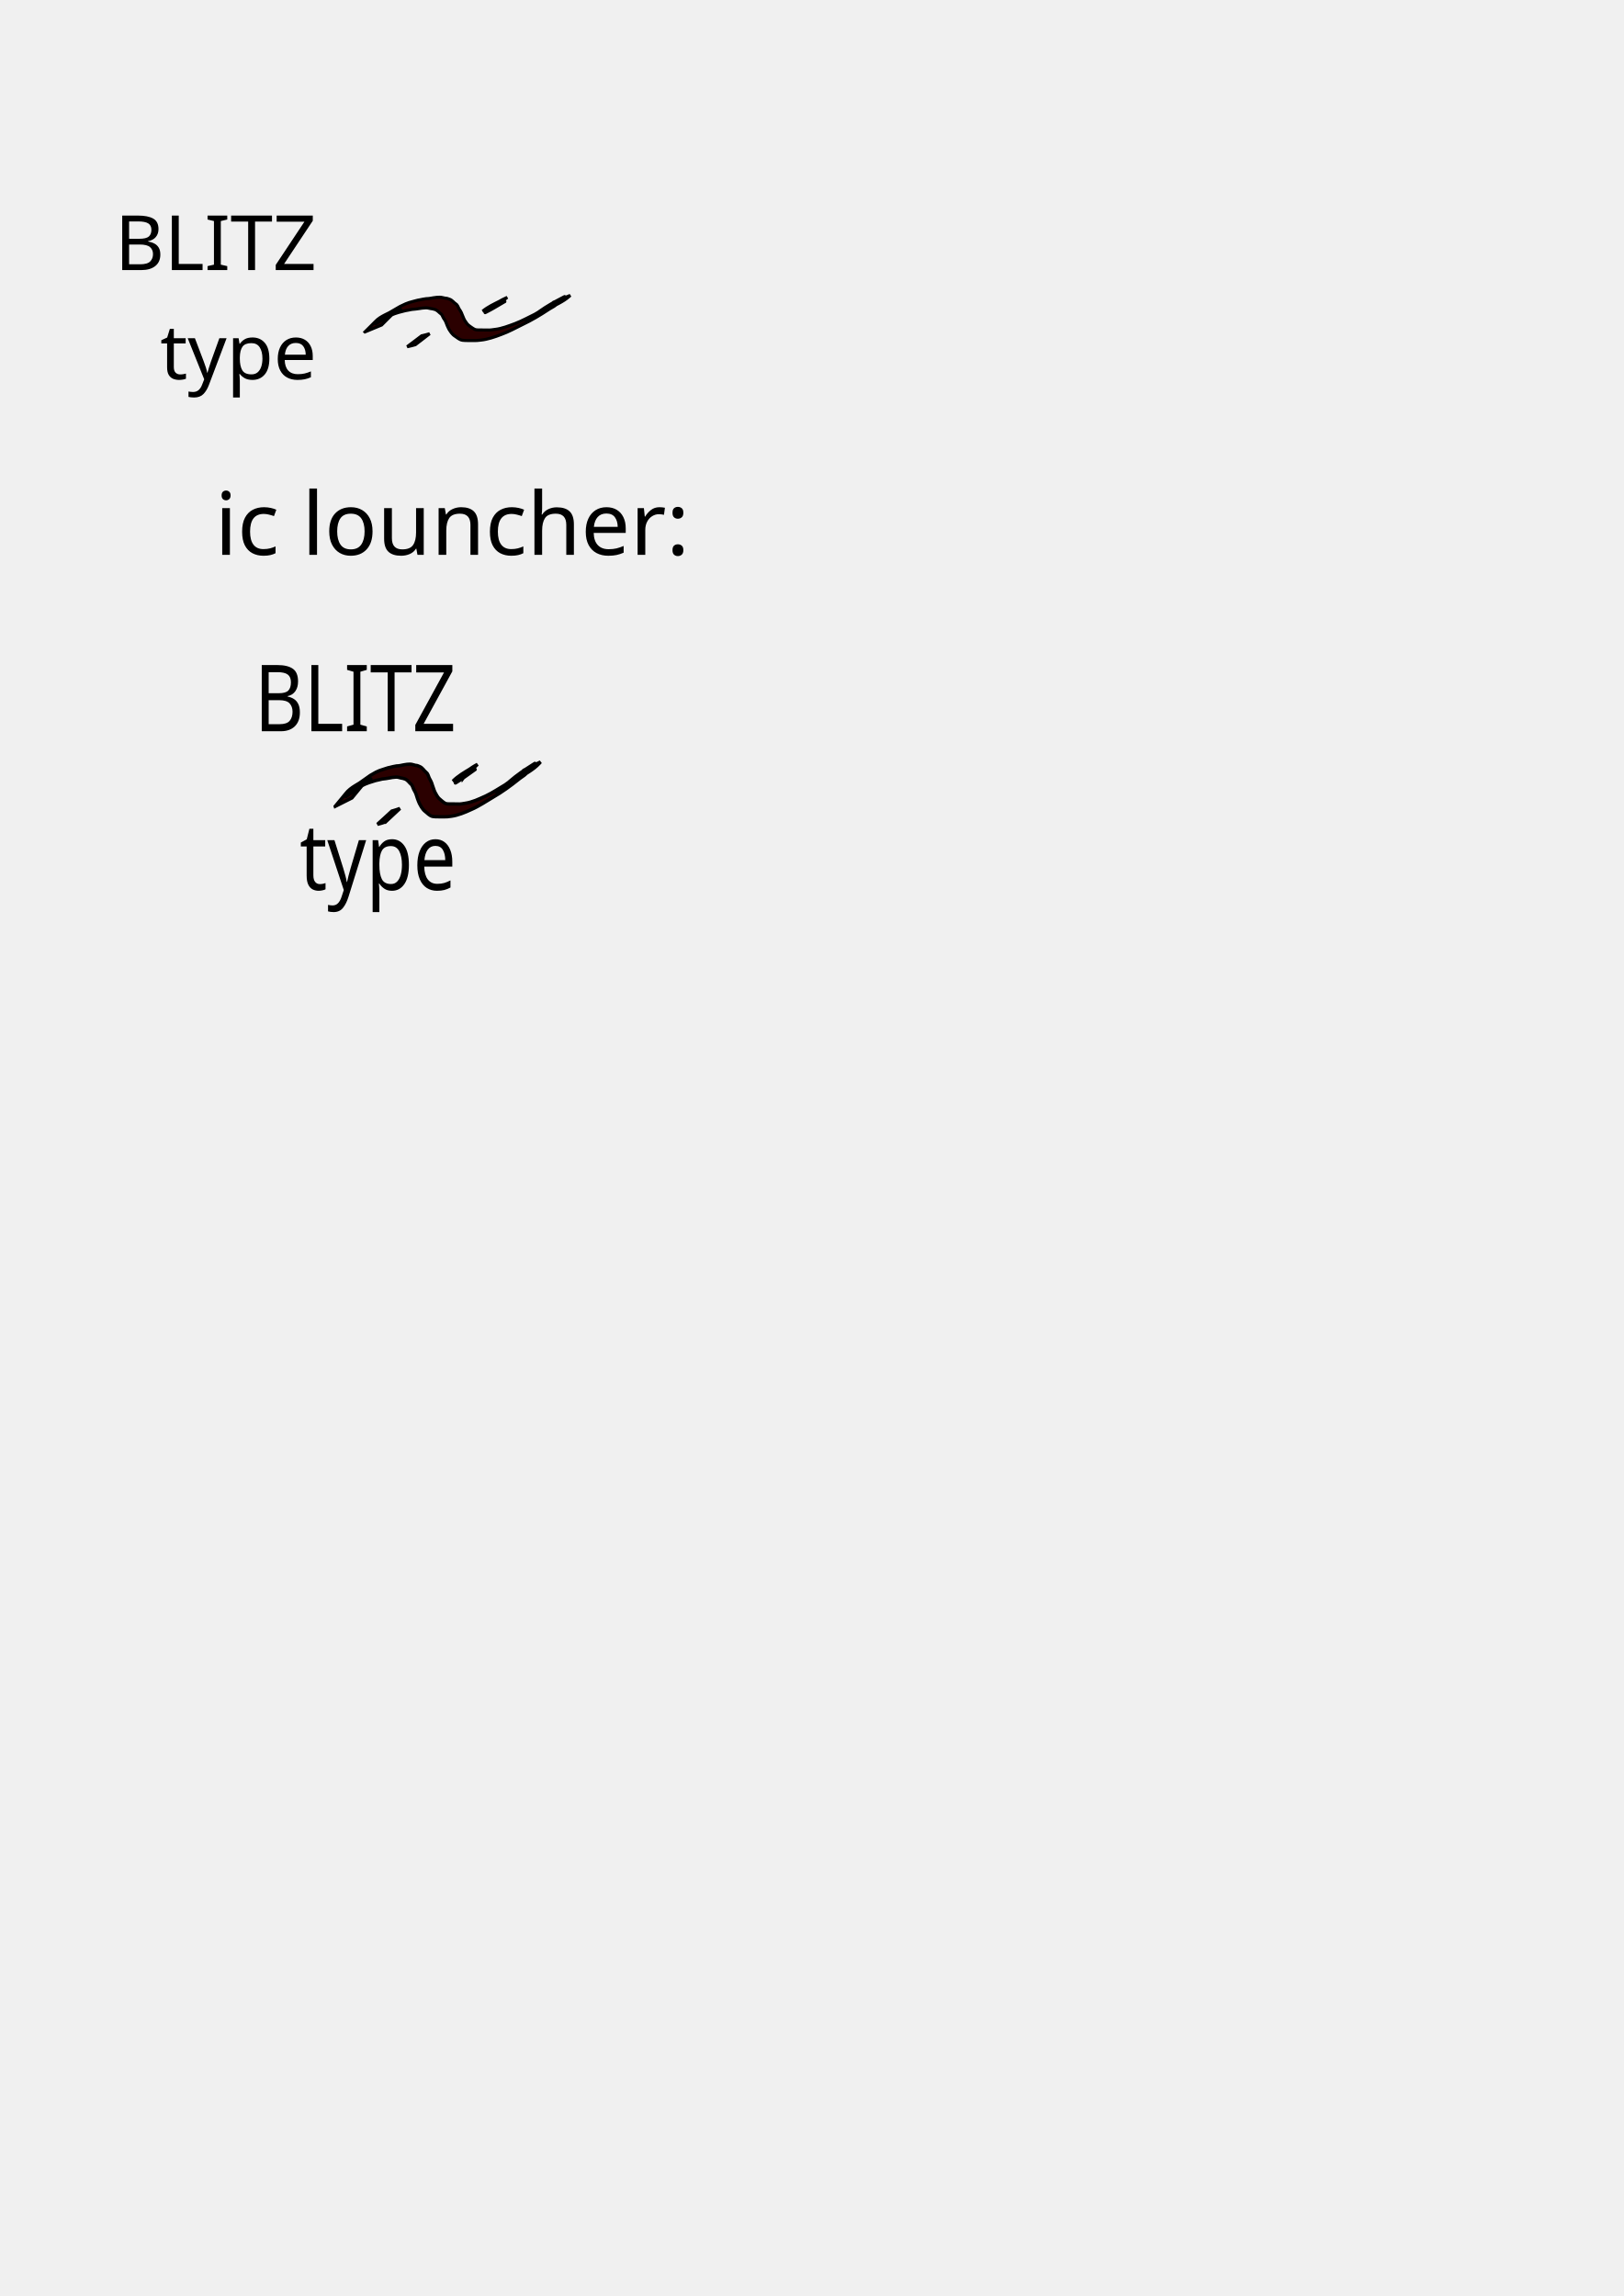
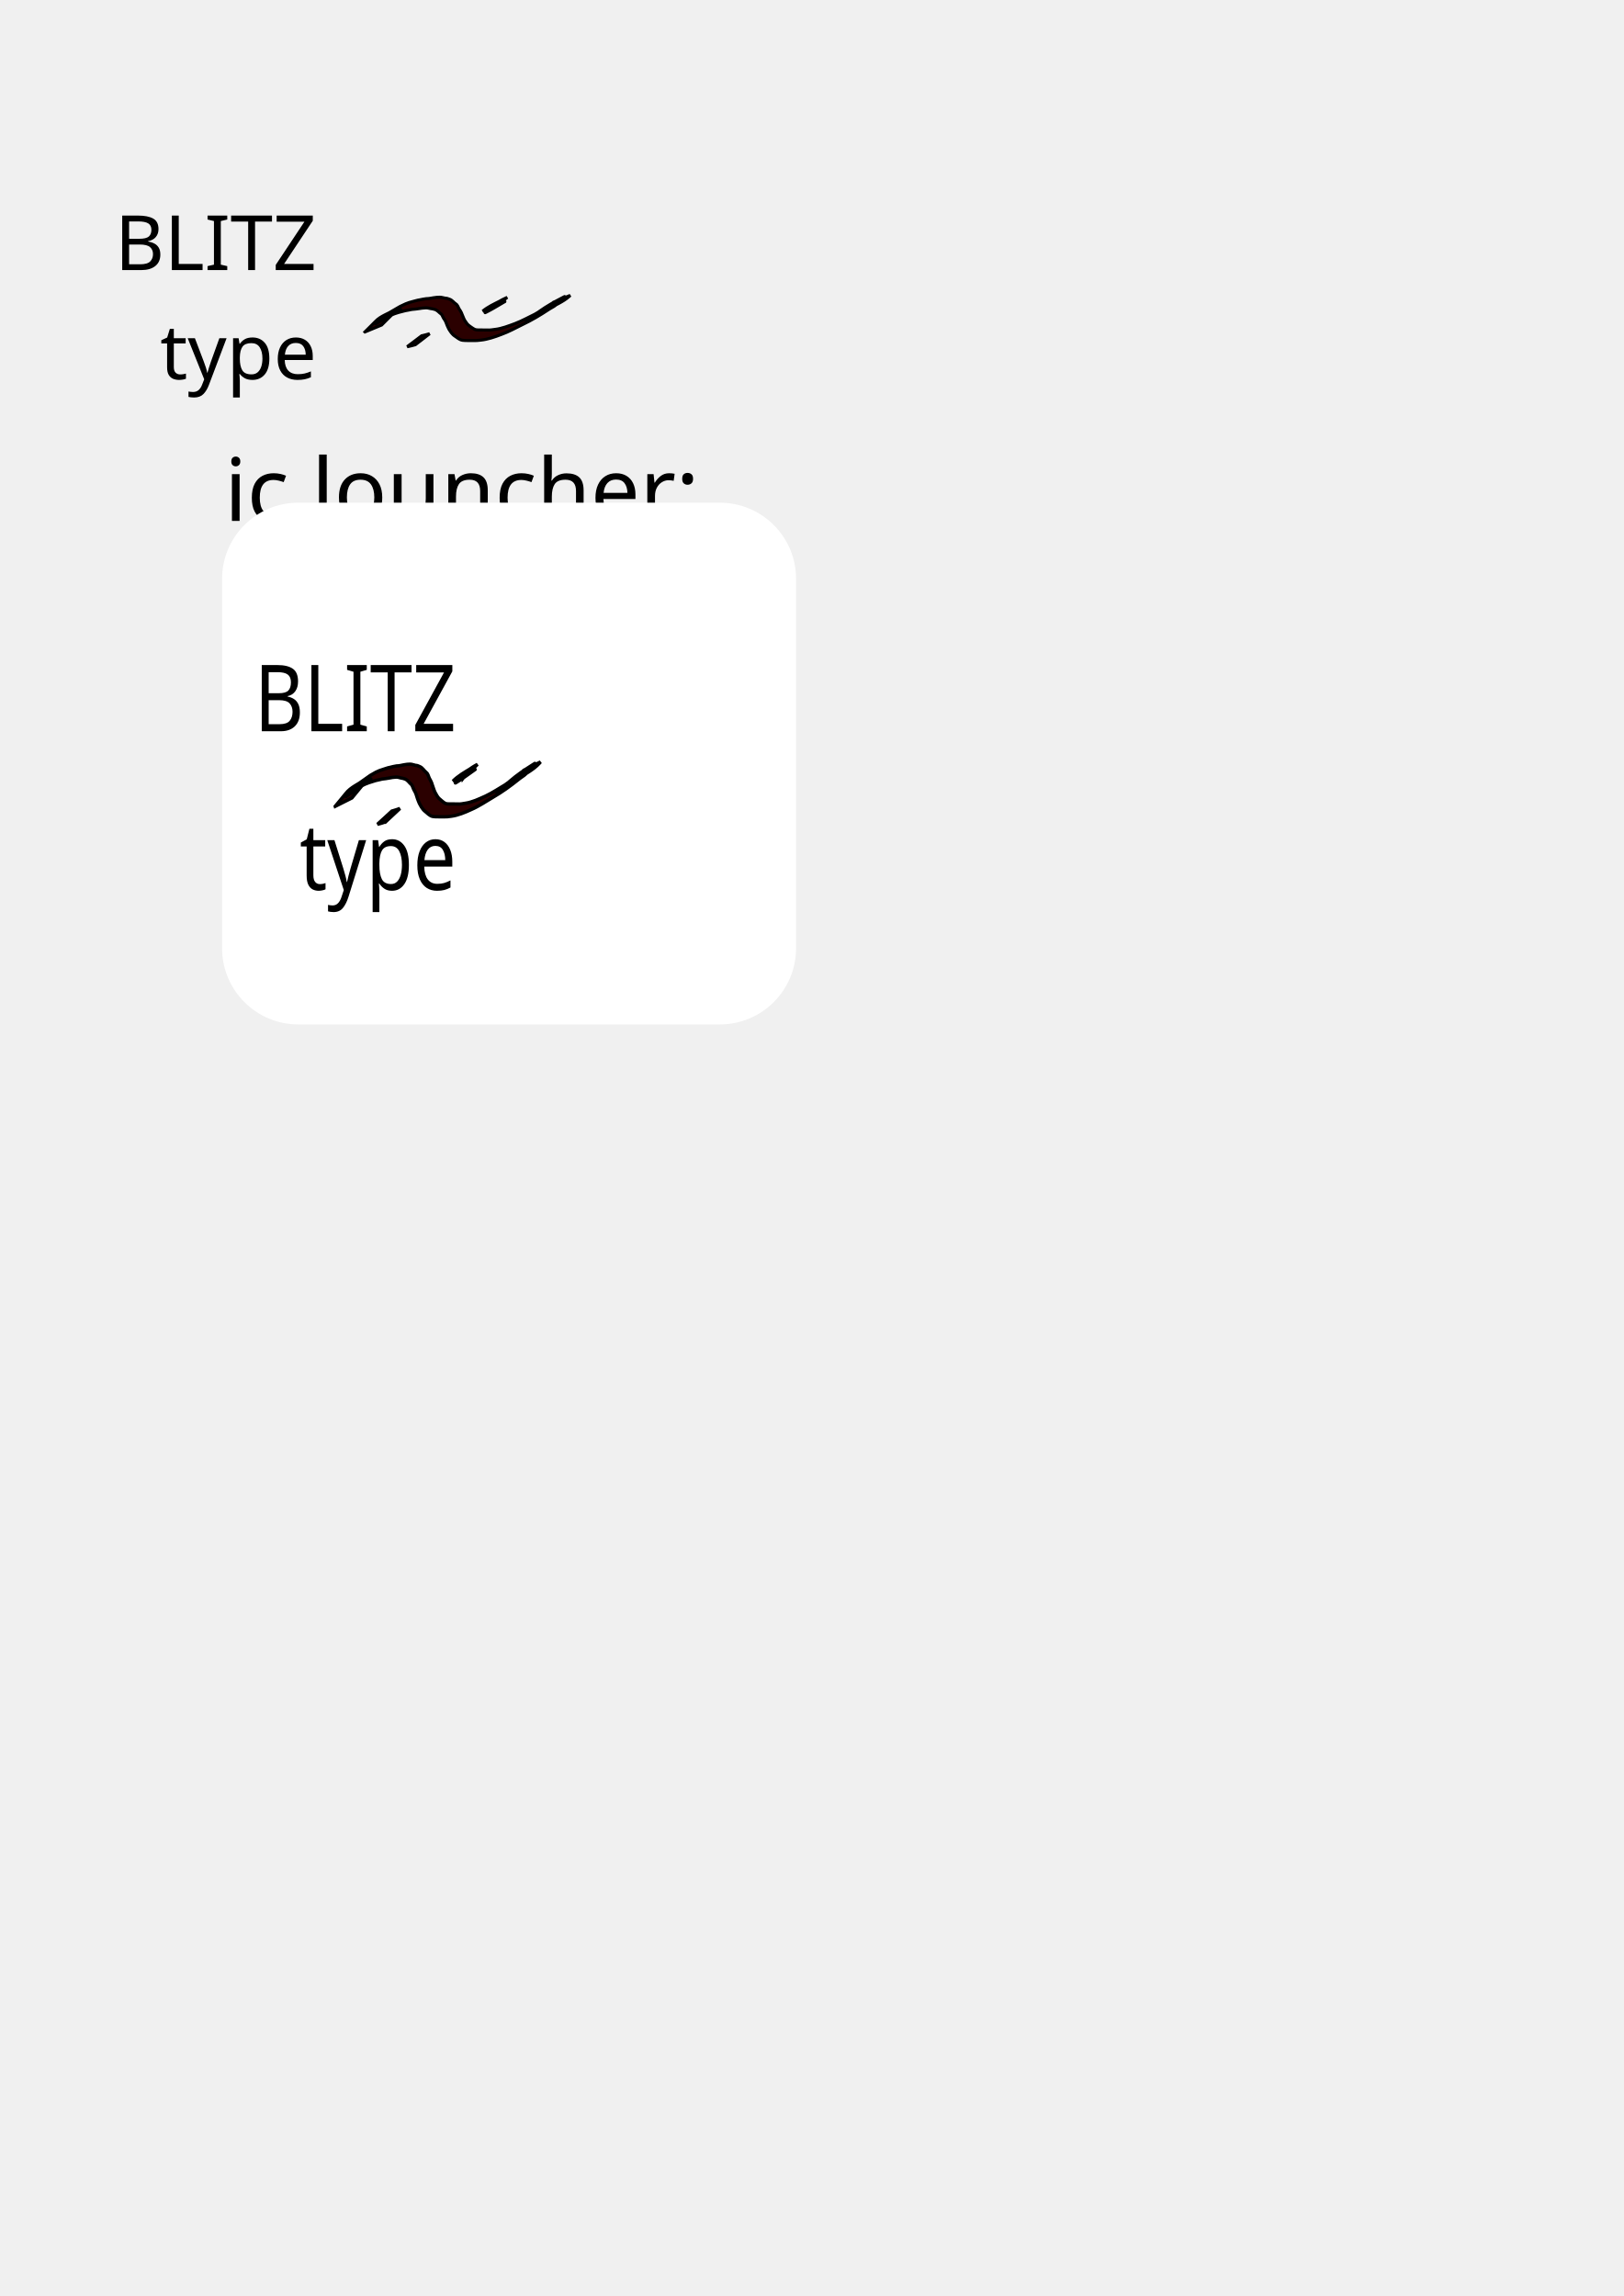
<svg xmlns="http://www.w3.org/2000/svg" width="210mm" height="297mm" viewBox="0 0 744.094 1052.362" id="svg2" version="1.1">
  <defs id="defs4" />
  <g id="layer1">
    <text xml:space="preserve" style="font-style:normal;font-weight:bold;font-size:40px;line-height:178%;font-family:Sans;letter-spacing:0px;word-spacing:0px;fill:#000000;fill-opacity:1;stroke:none;stroke-width:1px;stroke-linecap:butt;stroke-linejoin:miter;stroke-opacity:1;-inkscape-font-specification:'Sans Bold';font-stretch:normal;font-variant:normal;" x="212.812" y="123.791" id="text4136">
      <tspan id="tspan4138" x="135.234" y="123.791" style="text-anchor:middle;text-align:center;line-height:171%;-inkscape-font-specification:Analecta;font-family:Analecta;font-weight:normal;font-style:normal;font-stretch:normal;font-variant:normal;font-size:35px">BLITZ</tspan>
      <tspan x="135.234" y="173.791" id="tspan4140" style="text-align:center;text-anchor:middle;line-height:171%;-inkscape-font-specification:Analecta;font-family:Analecta;font-weight:normal;font-style:normal;font-stretch:normal;font-variant:normal;font-size:35px">type</tspan>
    </text>
    <path style="fill:#2b0000;fill-opacity:1;stroke:#000000;stroke-width:1.4;stroke-miterlimit:4;stroke-dasharray:none;stroke-dashoffset:0;stroke-opacity:1" id="path4152" d="m 167.248,152.132 c 0.967,-0.942 1.913,-1.905 2.867,-2.861 0.634,-0.638 1.267,-1.277 1.904,-1.912 2.407,-2.573 6.016,-3.562 8.948,-5.445 -2.24,1.293 -4.478,2.589 -6.719,3.879 -0.144,0.083 0.285,-0.173 0.428,-0.259 0.406,-0.243 0.805,-0.502 1.213,-0.741 2.474,-1.448 4.955,-2.884 7.432,-4.326 0.863,-0.39 1.72,-0.794 2.573,-1.205 1.06,-0.432 2.178,-0.827 3.302,-1.073 1.052,-0.22 2.049,-0.625 3.121,-0.751 1.022,-0.184 2.017,-0.453 3.058,-0.55 1.126,0.02 2.201,-0.244 3.304,-0.414 0.961,-0.18 1.937,-0.228 2.913,-0.251 0.844,0.014 1.659,0.325 2.497,0.454 0.686,-0.034 1.243,0.254 1.872,0.454 0.674,0.201 1.231,0.683 1.747,1.145 0.45,0.558 1.106,0.874 1.609,1.357 0.389,0.438 0.631,1.011 0.865,1.547 0.182,0.423 0.479,0.787 0.734,1.175 0.396,0.563 0.647,1.223 0.886,1.865 0.236,0.647 0.507,1.287 0.803,1.909 0.196,0.523 0.519,0.933 0.825,1.382 0.282,0.494 0.659,0.919 1.036,1.341 0.459,0.466 1.054,0.765 1.564,1.179 0.519,0.349 1.057,0.737 1.636,0.985 0.718,0.243 1.52,0.208 2.274,0.225 1.101,0.015 2.202,0.001 3.303,0.009 1.292,0.127 2.534,-0.146 3.804,-0.299 1.536,-0.17 3.027,-0.605 4.504,-1.045 1.545,-0.479 3.045,-1.091 4.57,-1.631 1.634,-0.65 3.255,-1.373 4.823,-2.174 1.682,-0.803 3.319,-1.699 5.002,-2.5 0.27,-0.127 0.543,-0.247 0.81,-0.38 0.288,-0.143 0.571,-0.297 0.856,-0.447 0.268,-0.142 1.064,-0.582 0.801,-0.43 -11.114,6.412 -7.162,4.197 -4.784,2.62 3.92,-2.62 16.847,-9.539 2.617,-1.573 -0.19,0.106 0.36,-0.245 0.538,-0.372 0.189,-0.134 0.374,-0.273 0.56,-0.409 3.222,-2.309 6.712,-4.236 10.223,-6.068 2.752,-1.431 0.852,-0.452 -6.019,3.487 -0.146,0.084 0.291,-0.169 0.435,-0.257 0.398,-0.243 0.769,-0.51 1.141,-0.79 0.389,-0.323 0.206,-0.167 0.549,-0.467 0,0 7.669,-3.13 7.669,-3.13 l 0,0 c -0.351,0.325 -0.166,0.155 -0.555,0.509 -2.798,2.508 -6.436,3.905 -9.629,5.808 -2.798,1.563 -0.288,0.164 5.962,-3.46 0.185,-0.107 -0.374,0.206 -0.558,0.314 -0.157,0.092 -0.929,0.574 -1.065,0.665 -0.173,0.116 -0.34,0.243 -0.51,0.364 -0.37,0.267 -0.703,0.588 -1.094,0.822 -2.537,1.516 -5.099,2.989 -7.654,4.475 -0.214,0.124 -0.864,0.48 -0.651,0.355 2.097,-1.23 4.195,-2.46 6.303,-3.67 0.219,-0.126 -0.422,0.277 -0.633,0.415 -3.753,2.48 -7.628,4.794 -11.695,6.72 -1.663,0.844 -3.332,1.673 -5.003,2.501 -1.605,0.762 -3.217,1.526 -4.895,2.115 -1.521,0.56 -3.035,1.15 -4.598,1.586 -1.511,0.427 -3.038,0.806 -4.603,0.97 -1.287,0.198 -2.573,0.26 -3.876,0.215 -1.113,0.012 -2.227,0.014 -3.339,-0.02 -0.857,-0.039 -1.742,-0.074 -2.508,-0.505 -0.587,-0.343 -1.186,-0.679 -1.711,-1.114 -0.568,-0.409 -1.189,-0.761 -1.642,-1.306 -0.405,-0.443 -0.802,-0.9 -1.109,-1.418 -0.348,-0.477 -0.638,-0.954 -0.871,-1.499 -0.327,-0.639 -0.585,-1.325 -0.839,-1.994 -0.207,-0.582 -0.454,-1.168 -0.806,-1.677 -0.291,-0.421 -0.622,-0.839 -0.808,-1.314 -0.178,-0.426 -0.376,-0.885 -0.678,-1.23 -0.552,-0.427 -1.089,-0.862 -1.589,-1.352 -0.483,-0.386 -0.977,-0.727 -1.587,-0.877 -0.584,-0.211 -1.184,-0.248 -1.793,-0.361 -0.787,-0.166 -1.568,-0.402 -2.383,-0.313 -0.949,0.05 -1.893,0.147 -2.828,0.322 -1.103,0.206 -2.211,0.28 -3.326,0.39 -1.021,0.172 -2.021,0.441 -3.047,0.587 -1.027,0.244 -2.035,0.558 -3.063,0.796 -1.089,0.344 -2.194,0.662 -3.208,1.197 -0.857,0.411 -1.731,0.793 -2.554,1.27 2.227,-1.298 4.448,-2.607 6.682,-3.893 0.133,-0.076 -0.251,0.177 -0.376,0.266 -0.402,0.283 -0.818,0.521 -1.243,0.768 -2.472,1.435 -4.944,2.87 -7.416,4.305 -2.523,1.304 -5.736,3.329 5.978,-3.51 0.194,-0.113 -0.414,0.184 -0.592,0.32 -0.102,0.078 -0.182,0.18 -0.273,0.271 -0.641,0.644 -1.287,1.283 -1.932,1.924 -0.951,0.948 -1.909,1.89 -2.847,2.852 0,0 -7.63,3.16 -7.63,3.16 z" />
    <path style="fill:#2b0000;fill-opacity:1;stroke:#000000;stroke-width:1.4;stroke-miterlimit:4;stroke-dasharray:none;stroke-dashoffset:0;stroke-opacity:1" id="path4154" d="m 190.351,157.985 c -1.08,0.321 -2.164,0.61 -3.267,0.837 -0.346,0.067 -0.186,0.037 -0.479,0.089 0,0 6.631,-5.005 6.631,-5.005 l 0,0 c 0.269,-0.052 0.122,-0.023 0.442,-0.088 1.086,-0.237 2.15,-0.556 3.216,-0.871 0,0 -6.542,5.037 -6.542,5.037 z" />
    <path style="fill:#2b0000;fill-opacity:1;stroke:#000000;stroke-width:1.4;stroke-miterlimit:4;stroke-dasharray:none;stroke-dashoffset:0;stroke-opacity:1" id="path4156" d="m 225.976,141.408 c 0.298,-0.313 -1.668,0.87 -1.26,0.636 2.153,-1.233 8.606,-4.945 6.455,-3.707 -2.89,1.663 -5.522,3.344 -8.427,4.781 -3.138,1.561 9.31,-5.579 6.162,-3.545 0,0 -7.718,3.063 -7.718,3.063 l 0,0 c 2.382,-1.982 5.248,-3.294 8.011,-4.687 0.267,-0.138 1.055,-0.573 0.796,-0.422 -2.164,1.259 -8.683,4.985 -6.499,3.762 2.993,-1.677 5.797,-3.664 8.954,-4.998 0,0 -6.474,5.117 -6.474,5.117 z" />
    <rect style="fill:#2b0000;fill-opacity:0;stroke:none;stroke-width:1.4;stroke-linejoin:miter;stroke-miterlimit:4;stroke-dasharray:none;stroke-dashoffset:0;stroke-opacity:1" id="rect4158" width="119.567" height="98.99" x="154.046" y="94.716" ry="13.787" />
+     <text xml:space="preserve" style="font-style:normal;font-weight:normal;font-size:40px;line-height:124%;font-family:Sans;letter-spacing:0px;word-spacing:0px;fill:#000000;fill-opacity:1;stroke:none;stroke-width:1px;stroke-linecap:butt;stroke-linejoin:miter;stroke-opacity:1" x="102.883" y="238.752" id="text4349">
+       <tspan id="tspan4351" x="102.883" y="238.752">ic louncher:</tspan>
+     </text>
+     <rect style="fill:#ffffff;fill-opacity:1;fill-rule:nonzero;stroke:none;stroke-width:7;stroke-linecap:square;stroke-linejoin:miter;stroke-miterlimit:4;stroke-dasharray:none;stroke-dashoffset:0;stroke-opacity:1" id="rect4357" width="263.047" height="239.134" x="101.771" y="230.41" ry="34.943" />
    <text xml:space="preserve" style="font-style:normal;font-variant:normal;font-weight:bold;font-stretch:normal;font-size:44.076px;line-height:178%;font-family:Sans;-inkscape-font-specification:'Sans Bold';letter-spacing:0px;word-spacing:0px;fill:#000000;fill-opacity:1;stroke:none;stroke-width:1px;stroke-linecap:butt;stroke-linejoin:miter;stroke-opacity:1" x="219.483" y="304.168" id="text4136-4" transform="scale(0.9075314,1.10189)">
      <tspan id="tspan4138-4" x="219.483" y="304.168" style="font-style:normal;font-variant:normal;font-weight:normal;font-stretch:normal;font-size:38.566px;line-height:171%;font-family:Analecta;-inkscape-font-specification:Analecta;text-align:center;text-anchor:middle">BLITZ</tspan>
      <tspan x="219.483" y="370.144" id="tspan4140-4" style="font-style:normal;font-variant:normal;font-weight:normal;font-stretch:normal;font-size:38.566px;line-height:171%;font-family:Analecta;-inkscape-font-specification:Analecta;text-align:center;text-anchor:middle">type</tspan>
    </text>
    <path style="fill:#2b0000;fill-opacity:1;stroke:#000000;stroke-width:1.543;stroke-miterlimit:4;stroke-dasharray:none;stroke-dashoffset:0;stroke-opacity:1" id="path4152-4" d="m 153.623,369.571 c 0.967,-1.144 1.913,-2.312 2.867,-3.473 0.634,-0.774 1.267,-1.551 1.904,-2.321 2.407,-3.124 6.016,-4.325 8.948,-6.611 -2.24,1.571 -4.478,3.144 -6.719,4.71 -0.144,0.104 0.285,-0.211 0.428,-0.314 0.406,-0.296 0.805,-0.61 1.213,-0.9 2.474,-1.758 4.955,-3.501 7.432,-5.252 0.863,-0.472 1.72,-0.963 2.573,-1.464 1.06,-0.523 2.178,-1.003 3.302,-1.302 1.052,-0.267 2.049,-0.758 3.121,-0.912 1.022,-0.224 2.017,-0.551 3.058,-0.669 1.126,0.02 2.201,-0.294 3.304,-0.501 0.961,-0.221 1.937,-0.276 2.913,-0.306 0.844,0.014 1.659,0.395 2.497,0.551 0.686,-0.034 1.243,0.309 1.872,0.551 0.674,0.243 1.231,0.829 1.747,1.391 0.45,0.677 1.106,1.06 1.609,1.647 0.389,0.532 0.631,1.227 0.865,1.878 0.182,0.514 0.479,0.955 0.734,1.428 0.396,0.684 0.647,1.484 0.886,2.264 0.236,0.785 0.507,1.562 0.803,2.318 0.196,0.635 0.519,1.132 0.825,1.679 0.282,0.597 0.659,1.114 1.036,1.627 0.459,0.566 1.054,0.928 1.564,1.431 0.519,0.423 1.057,0.895 1.636,1.197 0.718,0.294 1.52,0.253 2.274,0.271 1.101,0.015 2.202,10e-4 3.303,0.009 1.292,0.154 2.534,-0.178 3.804,-0.362 1.536,-0.206 3.027,-0.735 4.504,-1.27 1.545,-0.581 3.045,-1.324 4.57,-1.978 1.634,-0.79 3.255,-1.668 4.823,-2.64 1.682,-0.974 3.319,-2.064 5.002,-3.034 0.27,-0.154 0.543,-0.3 0.81,-0.462 0.288,-0.173 0.571,-0.36 0.856,-0.543 0.268,-0.172 1.064,-0.707 0.801,-0.521 -11.114,7.783 -7.162,5.093 -4.784,3.179 3.92,-3.182 16.847,-11.581 2.617,-1.91 -0.19,0.13 0.36,-0.298 0.538,-0.45 0.189,-0.164 0.374,-0.332 0.56,-0.499 3.222,-2.803 6.712,-5.144 10.223,-7.367 2.752,-1.736 0.852,-0.548 -6.019,4.235 -0.146,0.104 0.291,-0.207 0.435,-0.312 0.398,-0.296 0.769,-0.62 1.141,-0.96 0.389,-0.393 0.206,-0.203 0.549,-0.566 0,0 7.669,-3.802 7.669,-3.802 l 0,0 c -0.351,0.395 -0.166,0.189 -0.555,0.619 -2.798,3.044 -6.436,4.74 -9.629,7.053 -2.798,1.898 -0.288,0.198 5.962,-4.202 0.185,-0.13 -0.374,0.25 -0.558,0.382 -0.157,0.112 -0.929,0.697 -1.065,0.807 -0.173,0.142 -0.34,0.293 -0.51,0.442 -0.37,0.324 -0.703,0.713 -1.094,0.998 -2.537,1.84 -5.099,3.629 -7.654,5.433 -0.214,0.15 -0.864,0.582 -0.651,0.431 2.097,-1.495 4.195,-2.988 6.303,-4.456 0.219,-0.153 -0.422,0.336 -0.633,0.504 -3.753,3.01 -7.628,5.82 -11.695,8.159 -1.663,1.025 -3.332,2.031 -5.003,3.035 -1.605,0.925 -3.217,1.855 -4.895,2.568 -1.521,0.681 -3.035,1.396 -4.598,1.925 -1.511,0.518 -3.038,0.98 -4.603,1.178 -1.287,0.24 -2.573,0.318 -3.876,0.261 -1.113,0.012 -2.227,0.014 -3.339,-0.02 -0.857,-0.039 -1.742,-0.096 -2.508,-0.613 -0.587,-0.418 -1.186,-0.825 -1.711,-1.354 -0.568,-0.496 -1.189,-0.924 -1.642,-1.586 -0.405,-0.536 -0.802,-1.093 -1.109,-1.722 -0.348,-0.578 -0.638,-1.157 -0.871,-1.819 -0.327,-0.777 -0.585,-1.609 -0.839,-2.422 -0.207,-0.706 -0.454,-1.418 -0.806,-2.035 -0.291,-0.512 -0.622,-1.019 -0.808,-1.596 -0.178,-0.517 -0.376,-1.073 -0.678,-1.493 -0.552,-0.518 -1.089,-1.047 -1.589,-1.642 -0.483,-0.468 -0.977,-0.881 -1.587,-1.064 -0.584,-0.258 -1.184,-0.302 -1.793,-0.439 -0.787,-0.203 -1.568,-0.487 -2.383,-0.38 -0.949,0.052 -1.893,0.178 -2.828,0.391 -1.103,0.25 -2.211,0.34 -3.326,0.475 -1.021,0.209 -2.021,0.535 -3.047,0.713 -1.027,0.296 -2.035,0.676 -3.063,0.966 -1.089,0.418 -2.194,0.804 -3.208,1.454 -0.857,0.5 -1.731,0.962 -2.554,1.543 2.227,-1.576 4.448,-3.166 6.682,-4.727 0.133,-0.098 -0.251,0.216 -0.376,0.323 -0.402,0.344 -0.818,0.633 -1.243,0.933 -2.472,1.742 -4.944,3.484 -7.416,5.226 -2.523,1.582 -5.736,4.042 5.978,-4.262 0.194,-0.138 -0.414,0.223 -0.592,0.388 -0.102,0.099 -0.182,0.219 -0.273,0.33 -0.641,0.782 -1.287,1.557 -1.932,2.335 -0.951,1.152 -1.909,2.295 -2.847,3.463 0,0 -7.63,3.837 -7.63,3.837 z" />
    <path style="fill:#2b0000;fill-opacity:1;stroke:#000000;stroke-width:1.543;stroke-miterlimit:4;stroke-dasharray:none;stroke-dashoffset:0;stroke-opacity:1" id="path4154-7" d="m 176.726,376.677 c -1.08,0.391 -2.164,0.742 -3.267,1.018 -0.346,0.088 -0.186,0.037 -0.479,0.109 0,0 6.631,-6.075 6.631,-6.075 l 0,0 c 0.269,-0.071 0.122,-0.023 0.442,-0.108 1.086,-0.288 2.15,-0.677 3.216,-1.057 0,0 -6.542,6.114 -6.542,6.114 z" />
    <path style="fill:#2b0000;fill-opacity:1;stroke:#000000;stroke-width:1.543;stroke-miterlimit:4;stroke-dasharray:none;stroke-dashoffset:0;stroke-opacity:1" id="path4156-6" d="m 212.351,356.55 c 0.298,-0.381 -1.668,1.057 -1.26,0.772 2.153,-1.496 8.606,-6.002 6.455,-4.5 -2.89,2.019 -5.522,4.058 -8.427,5.805 -3.138,1.894 9.31,-6.775 6.162,-4.304 0,0 -7.718,3.718 -7.718,3.718 l 0,0 c 2.382,-2.406 5.248,-4 8.011,-5.692 0.267,-0.168 1.055,-0.693 0.796,-0.511 -2.164,1.528 -8.683,6.052 -6.499,4.567 2.993,-2.038 5.797,-4.449 8.954,-6.069 0,0 -6.474,6.213 -6.474,6.213 z" />
    <rect style="fill:#2b0000;fill-opacity:0;stroke:none;stroke-width:1.4;stroke-linejoin:miter;stroke-miterlimit:4;stroke-dasharray:none;stroke-dashoffset:0;stroke-opacity:1" id="rect4158-3" width="119.567" height="120.19" x="140.421" y="299.857" ry="16.74" />
-     <text xml:space="preserve" style="font-style:normal;font-weight:normal;font-size:40px;line-height:124%;font-family:Sans;letter-spacing:0px;word-spacing:0px;fill:#000000;fill-opacity:1;stroke:none;stroke-width:1px;stroke-linecap:butt;stroke-linejoin:miter;stroke-opacity:1" x="98.434" y="254.324" id="text4349">
-       <tspan id="tspan4351" x="98.434" y="254.324">ic louncher:</tspan>
-     </text>
+     <rect style="fill-opacity:0;fill-rule:nonzero;stroke:none;stroke-width:7;stroke-linecap:square;stroke-linejoin:miter;stroke-miterlimit:4;stroke-dasharray:none;stroke-dashoffset:0;stroke-opacity:1" id="rect4353" width="210.215" height="174.067" x="115.118" y="282.686" ry="16.74" />
+     <rect style="fill-opacity:0;fill-rule:nonzero;stroke:none;stroke-width:7;stroke-linecap:square;stroke-linejoin:miter;stroke-miterlimit:4;stroke-dasharray:none;stroke-dashoffset:0;stroke-opacity:1" id="rect4355" width="121.235" height="48.383" x="224.674" y="279.349" ry="16.74" />
  </g>
</svg>
